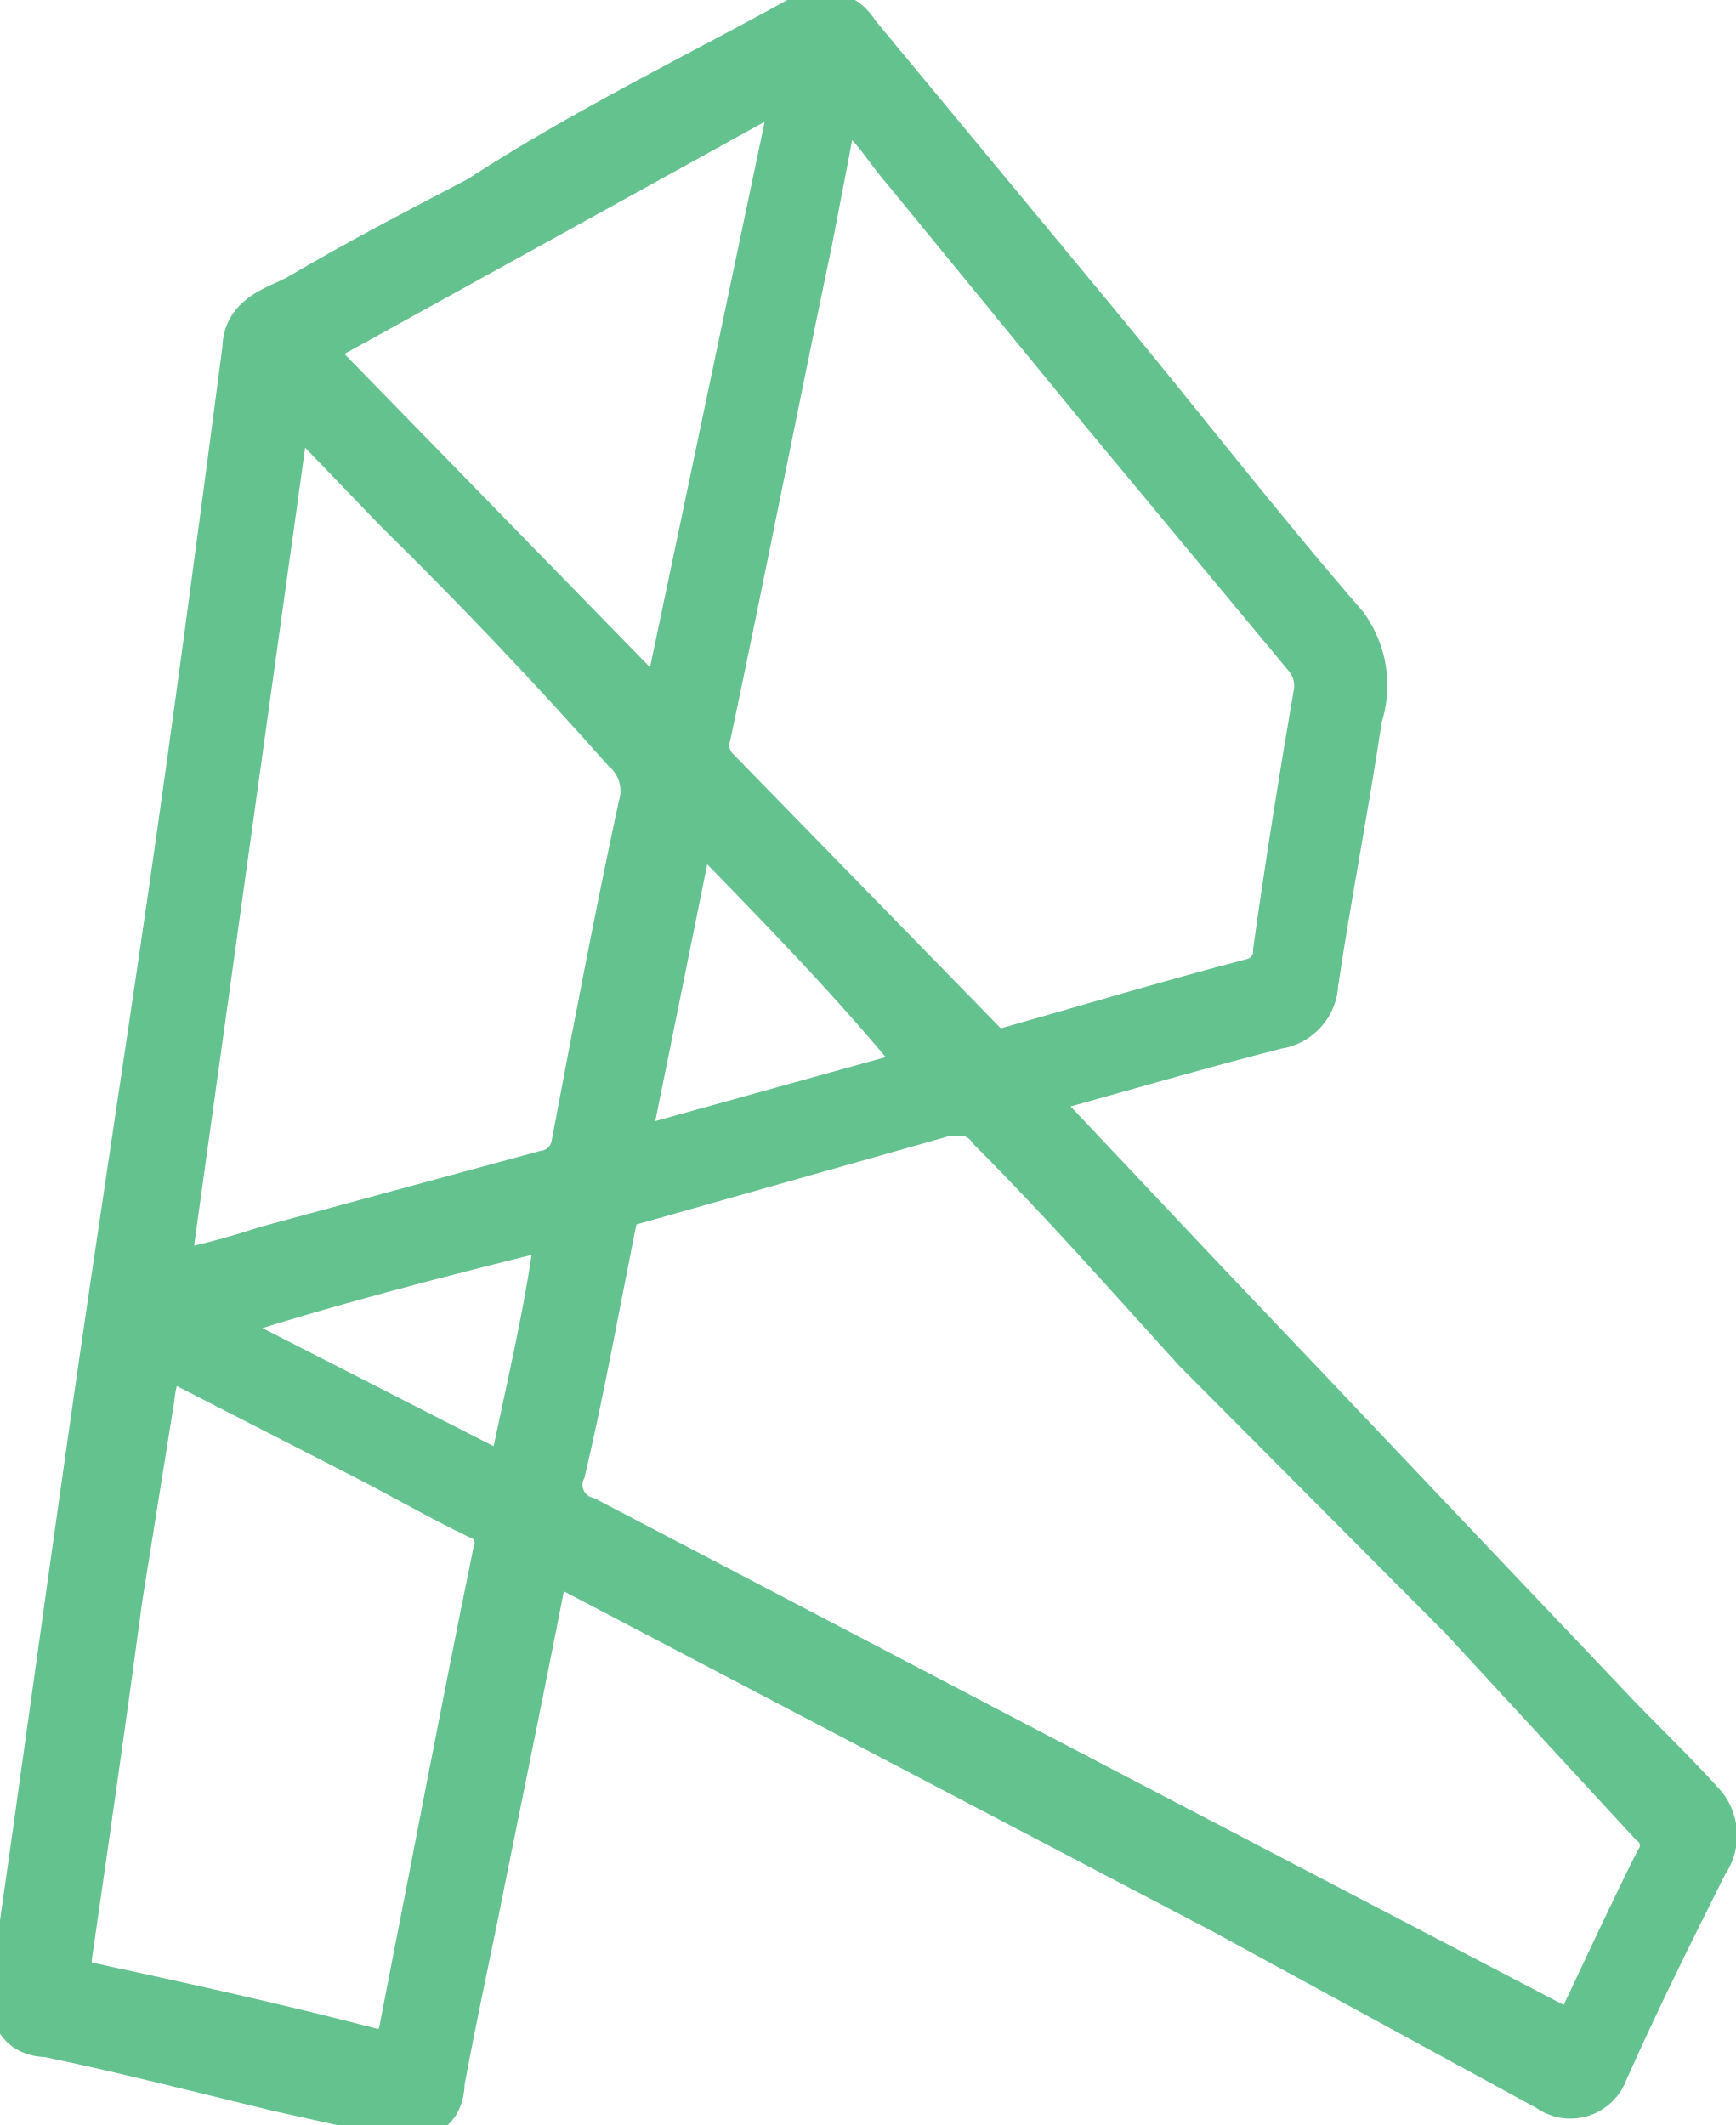
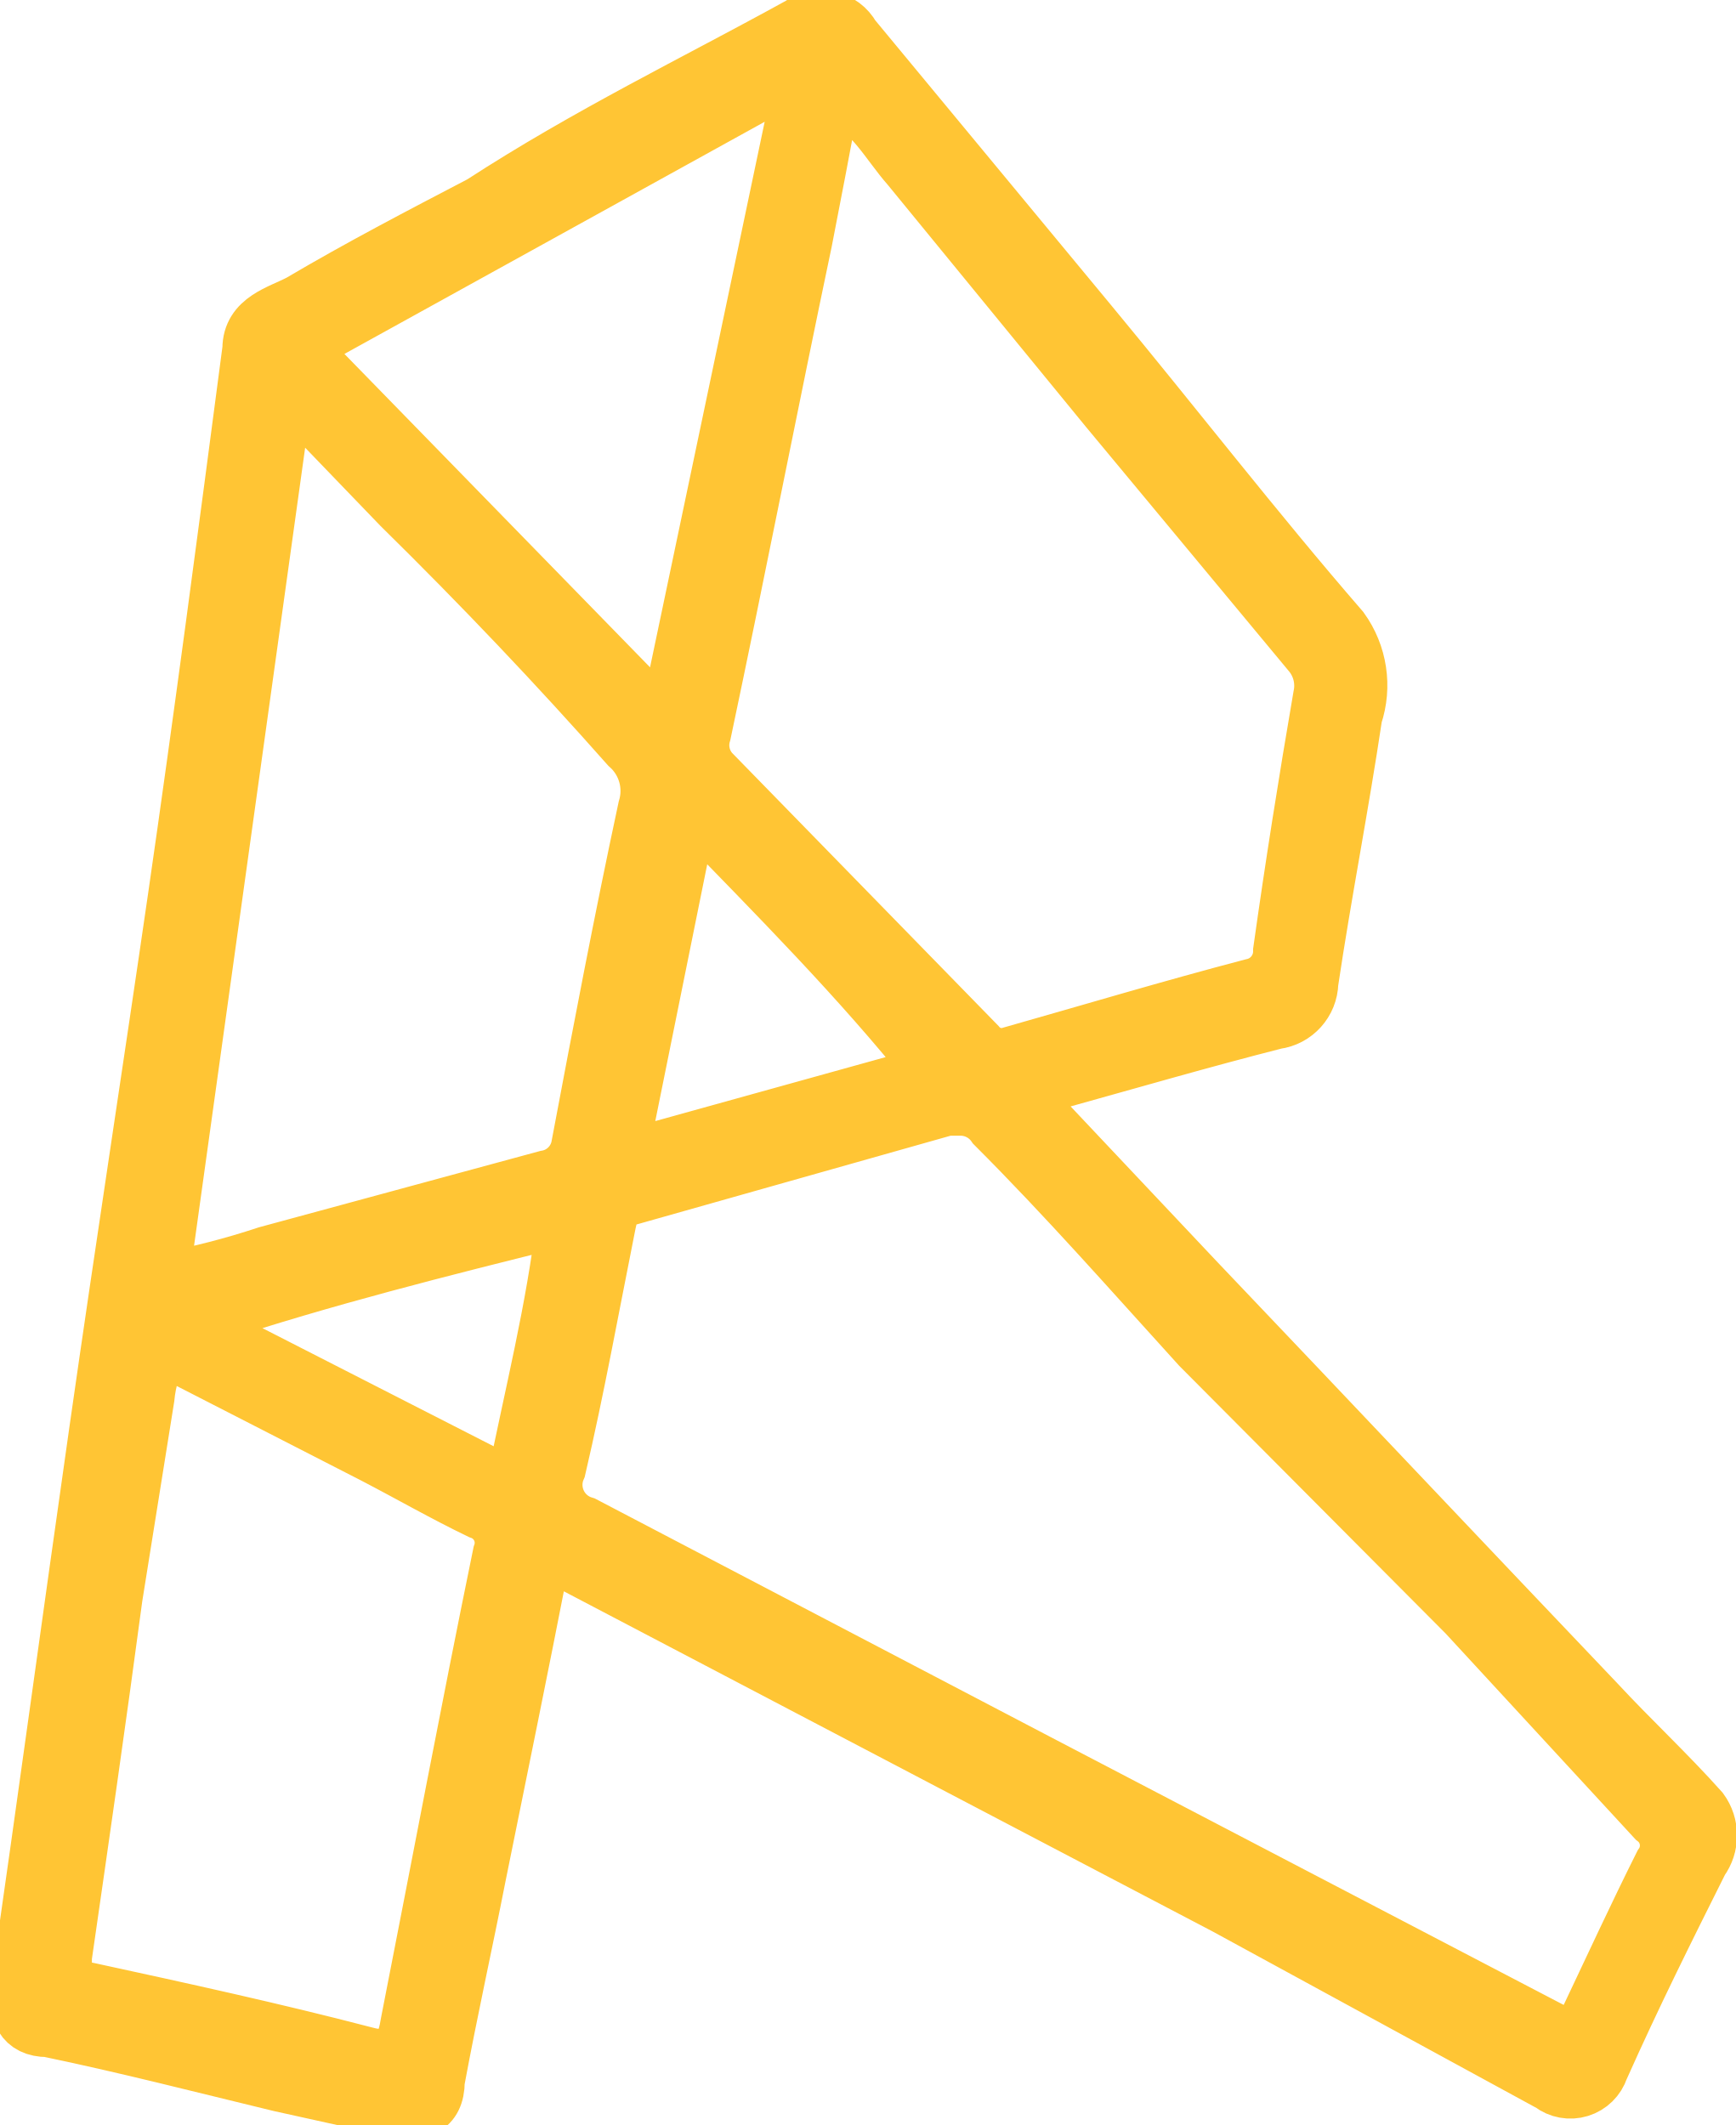
<svg xmlns="http://www.w3.org/2000/svg" viewBox="0 0 13.03 15.96">
  <defs>
-     <style>.cls-1{fill:#64c28e;stroke:#64c28e;stroke-miterlimit:10;stroke-width:0.40px;}</style>
+     <style>.cls-1{fill:#ffc534;stroke:#ffc534;stroke-miterlimit:10;stroke-width:0.40px;}</style>
  </defs>
  <g id="Layer_2" data-name="Layer 2">
    <g id="Layer_1-2" data-name="Layer 1">
      <path class="cls-1" d="M7.68,8.22,9,9.62c1,1.05,2,2.11,3,3.16.25.27.53.53.78.81a.33.33,0,0,1,0,.39c-.26.52-.5,1-.75,1.56a.25.25,0,0,1-.39.12L9.2,14.33,7.14,13.25l-2.86-1.5a.22.22,0,0,0-.21,0c-.15.77-.31,1.55-.47,2.34-.1.51-.21,1-.31,1.54,0,.22-.15.26-.33.22l-.86-.19c-.58-.14-1.16-.29-1.74-.41-.2,0-.25-.14-.23-.32.2-1.39.39-2.79.59-4.19s.4-2.69.59-4,.38-2.75.56-4.12c0-.23.23-.28.38-.36.44-.26.9-.5,1.36-.74C4.41,1,5.22.61,6,.18a.28.28,0,0,1,.41.09L8.19,2.42c.63.76,1.24,1.55,1.89,2.3a.73.73,0,0,1,.1.66c-.1.67-.23,1.33-.33,2a.31.31,0,0,1-.27.3c-.55.14-1.1.3-1.64.45A2.06,2.06,0,0,0,7.68,8.22Zm-.48.11-.09,0L4.74,9c-.13,0-.15.12-.17.22-.12.6-.23,1.21-.37,1.81a.3.3,0,0,0,.19.41l3.4,1.78,3.83,2c.13.07.22.1.3-.07.18-.38.36-.77.55-1.15a.24.24,0,0,0-.05-.33L11,12.13,9,10.12C8.5,9.57,8,9,7.46,8.46A.3.3,0,0,0,7.2,8.33ZM6.26.7c-.07.39-.14.75-.21,1.11C5.8,3,5.55,4.28,5.29,5.51a.29.29,0,0,0,.06.28l2,2.05a.22.22,0,0,0,.24.07c.6-.17,1.2-.35,1.81-.51a.26.26,0,0,0,.21-.26c.09-.64.19-1.27.3-1.91a.37.37,0,0,0-.08-.32L8.31,3.08c-.49-.6-1-1.22-1.49-1.82C6.66,1.08,6.54.83,6.26.7ZM2.22,3,2.14,3,1.22,9.61A5.79,5.79,0,0,0,2,9.41l2.1-.57a.29.29,0,0,0,.24-.24c.16-.85.32-1.69.5-2.53a.44.44,0,0,0-.13-.46C4.17,5,3.61,4.41,3,3.81Zm-1,7.13a1,1,0,0,0-.11.37L.87,12c-.12.9-.25,1.8-.38,2.7,0,.15,0,.21.18.24.69.15,1.38.3,2.07.48.25.07.29-.06.32-.24.23-1.17.45-2.34.69-3.51a.24.24,0,0,0-.15-.31c-.27-.13-.53-.28-.8-.42ZM6,.66,5.88.61l-3.62,2L5,5.42ZM5.19,6.08,4.66,8.7,7,8.05C6.44,7.35,5.83,6.74,5.19,6.08ZM3.85,11.16c.14-.7.3-1.32.38-2-.93.23-1.8.45-2.65.73V10Z" />
    </g>
  </g>
</svg>
